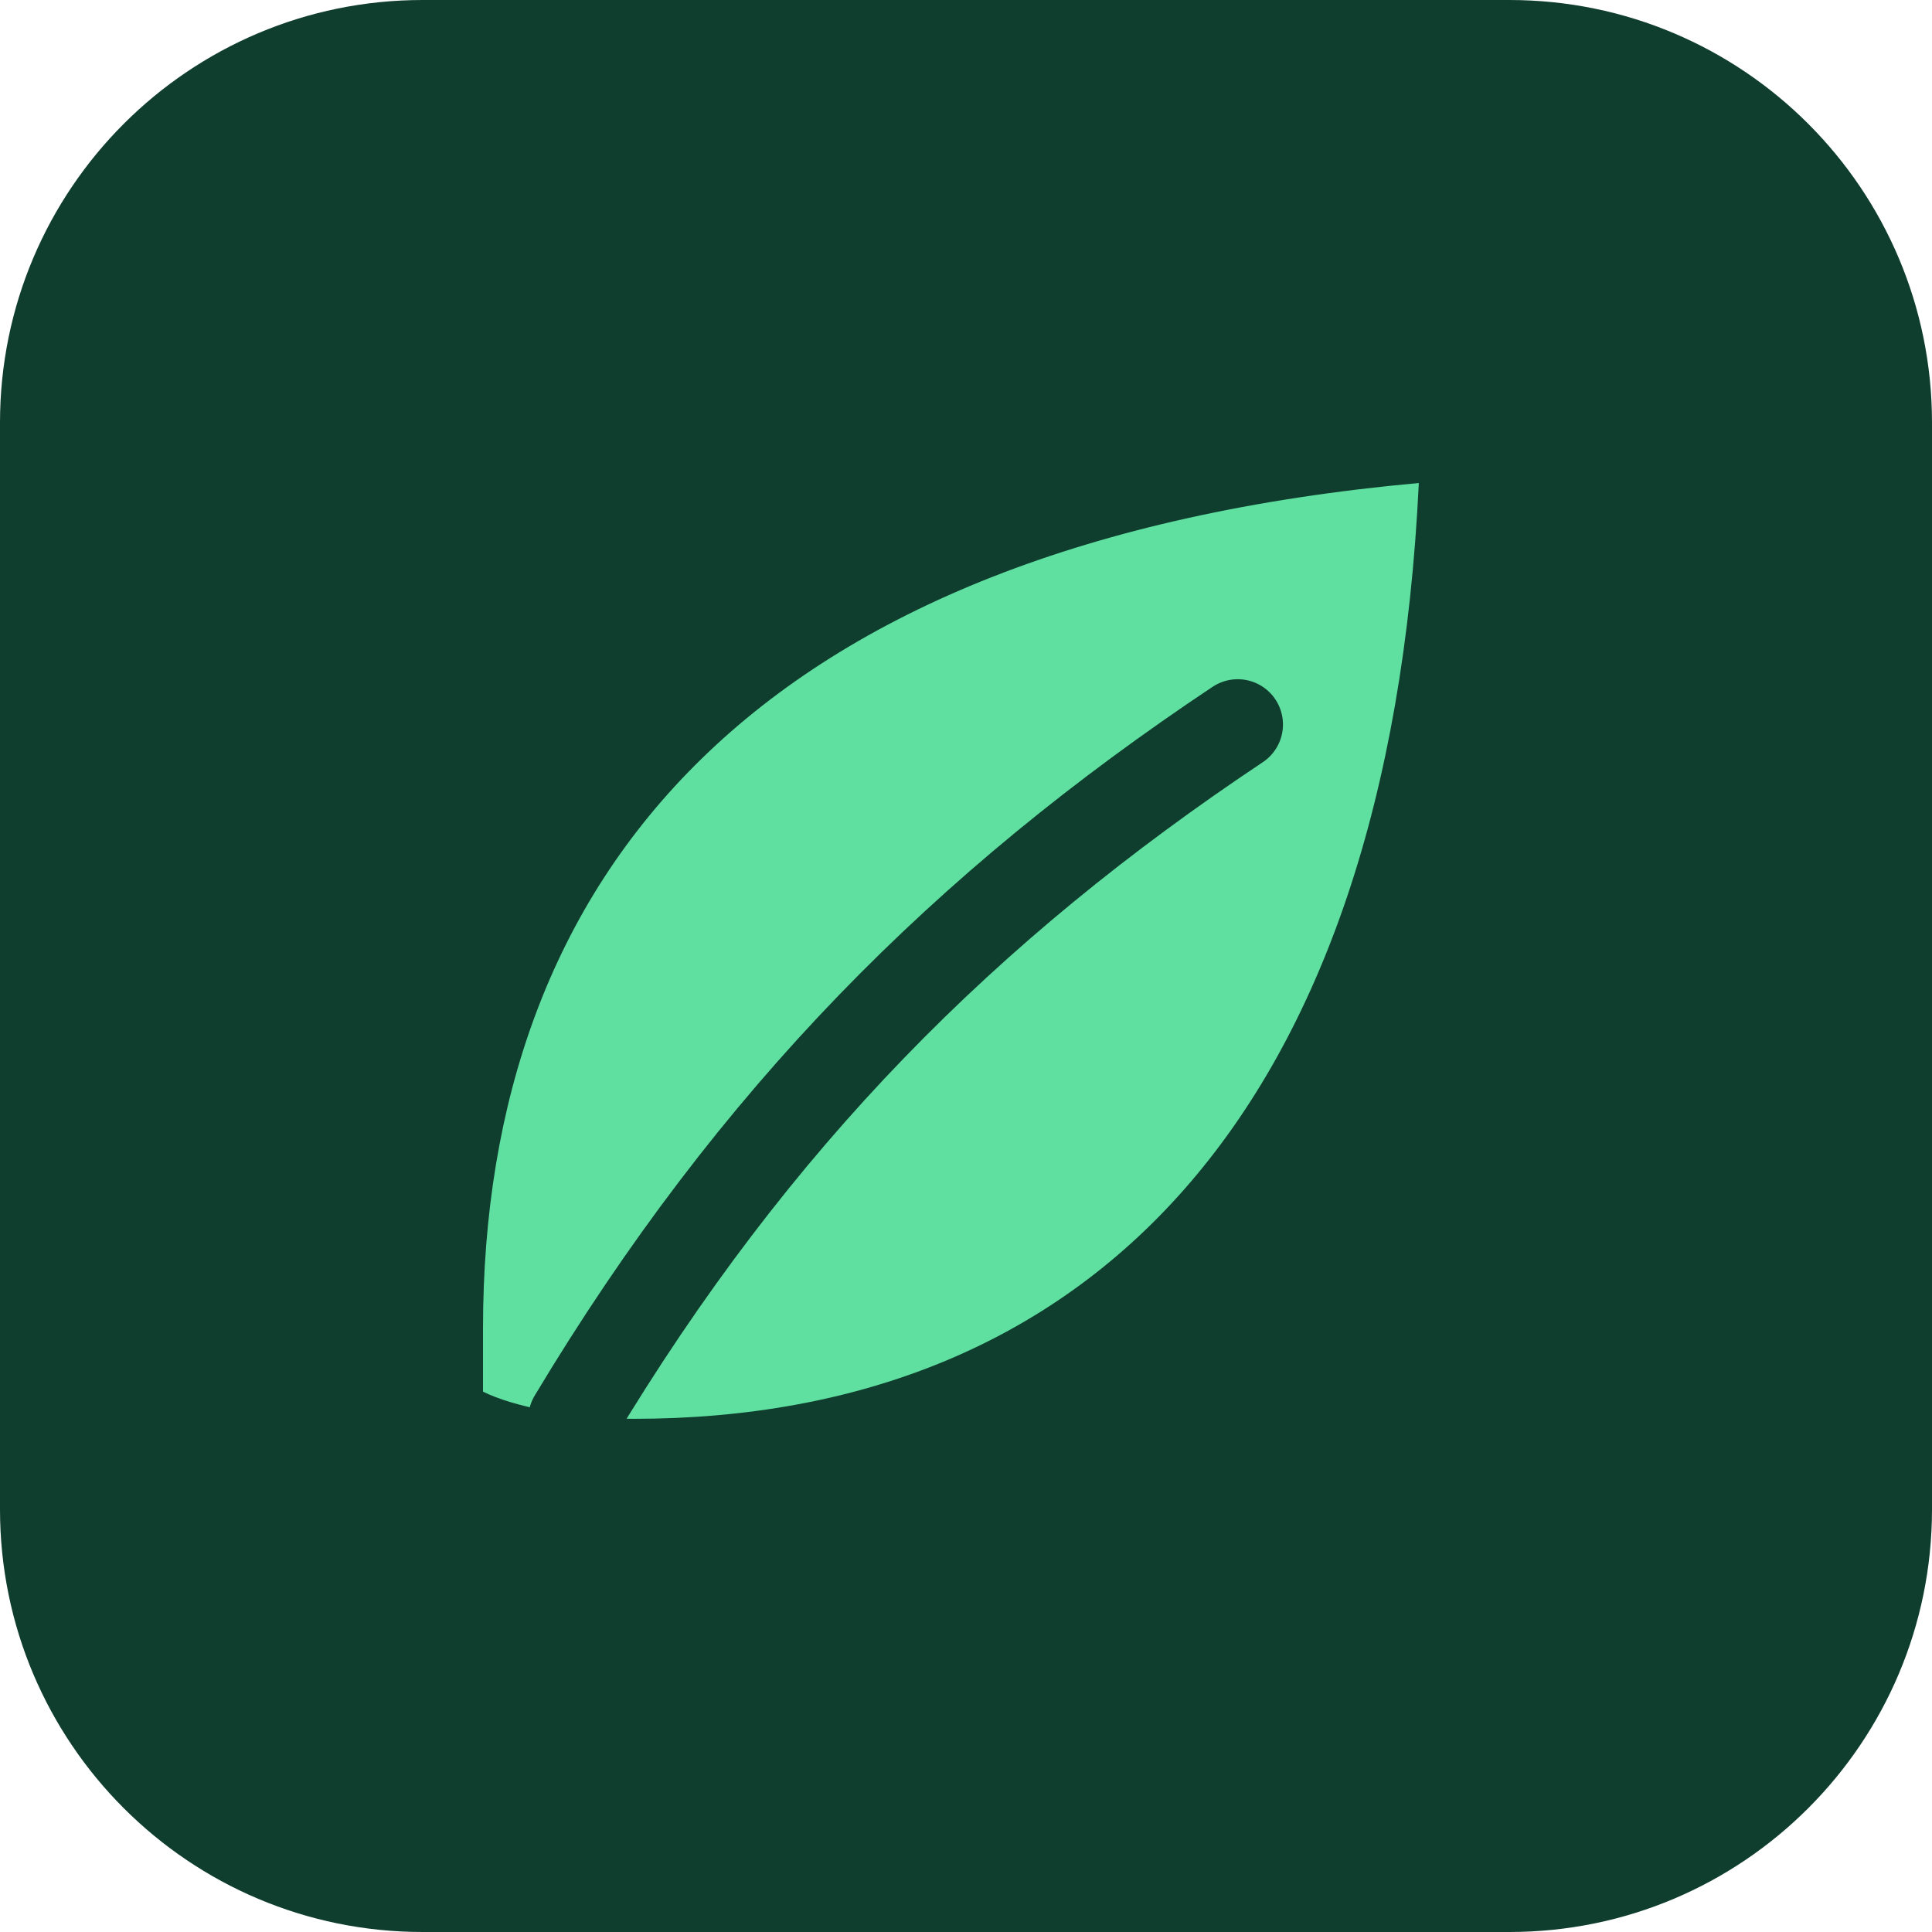
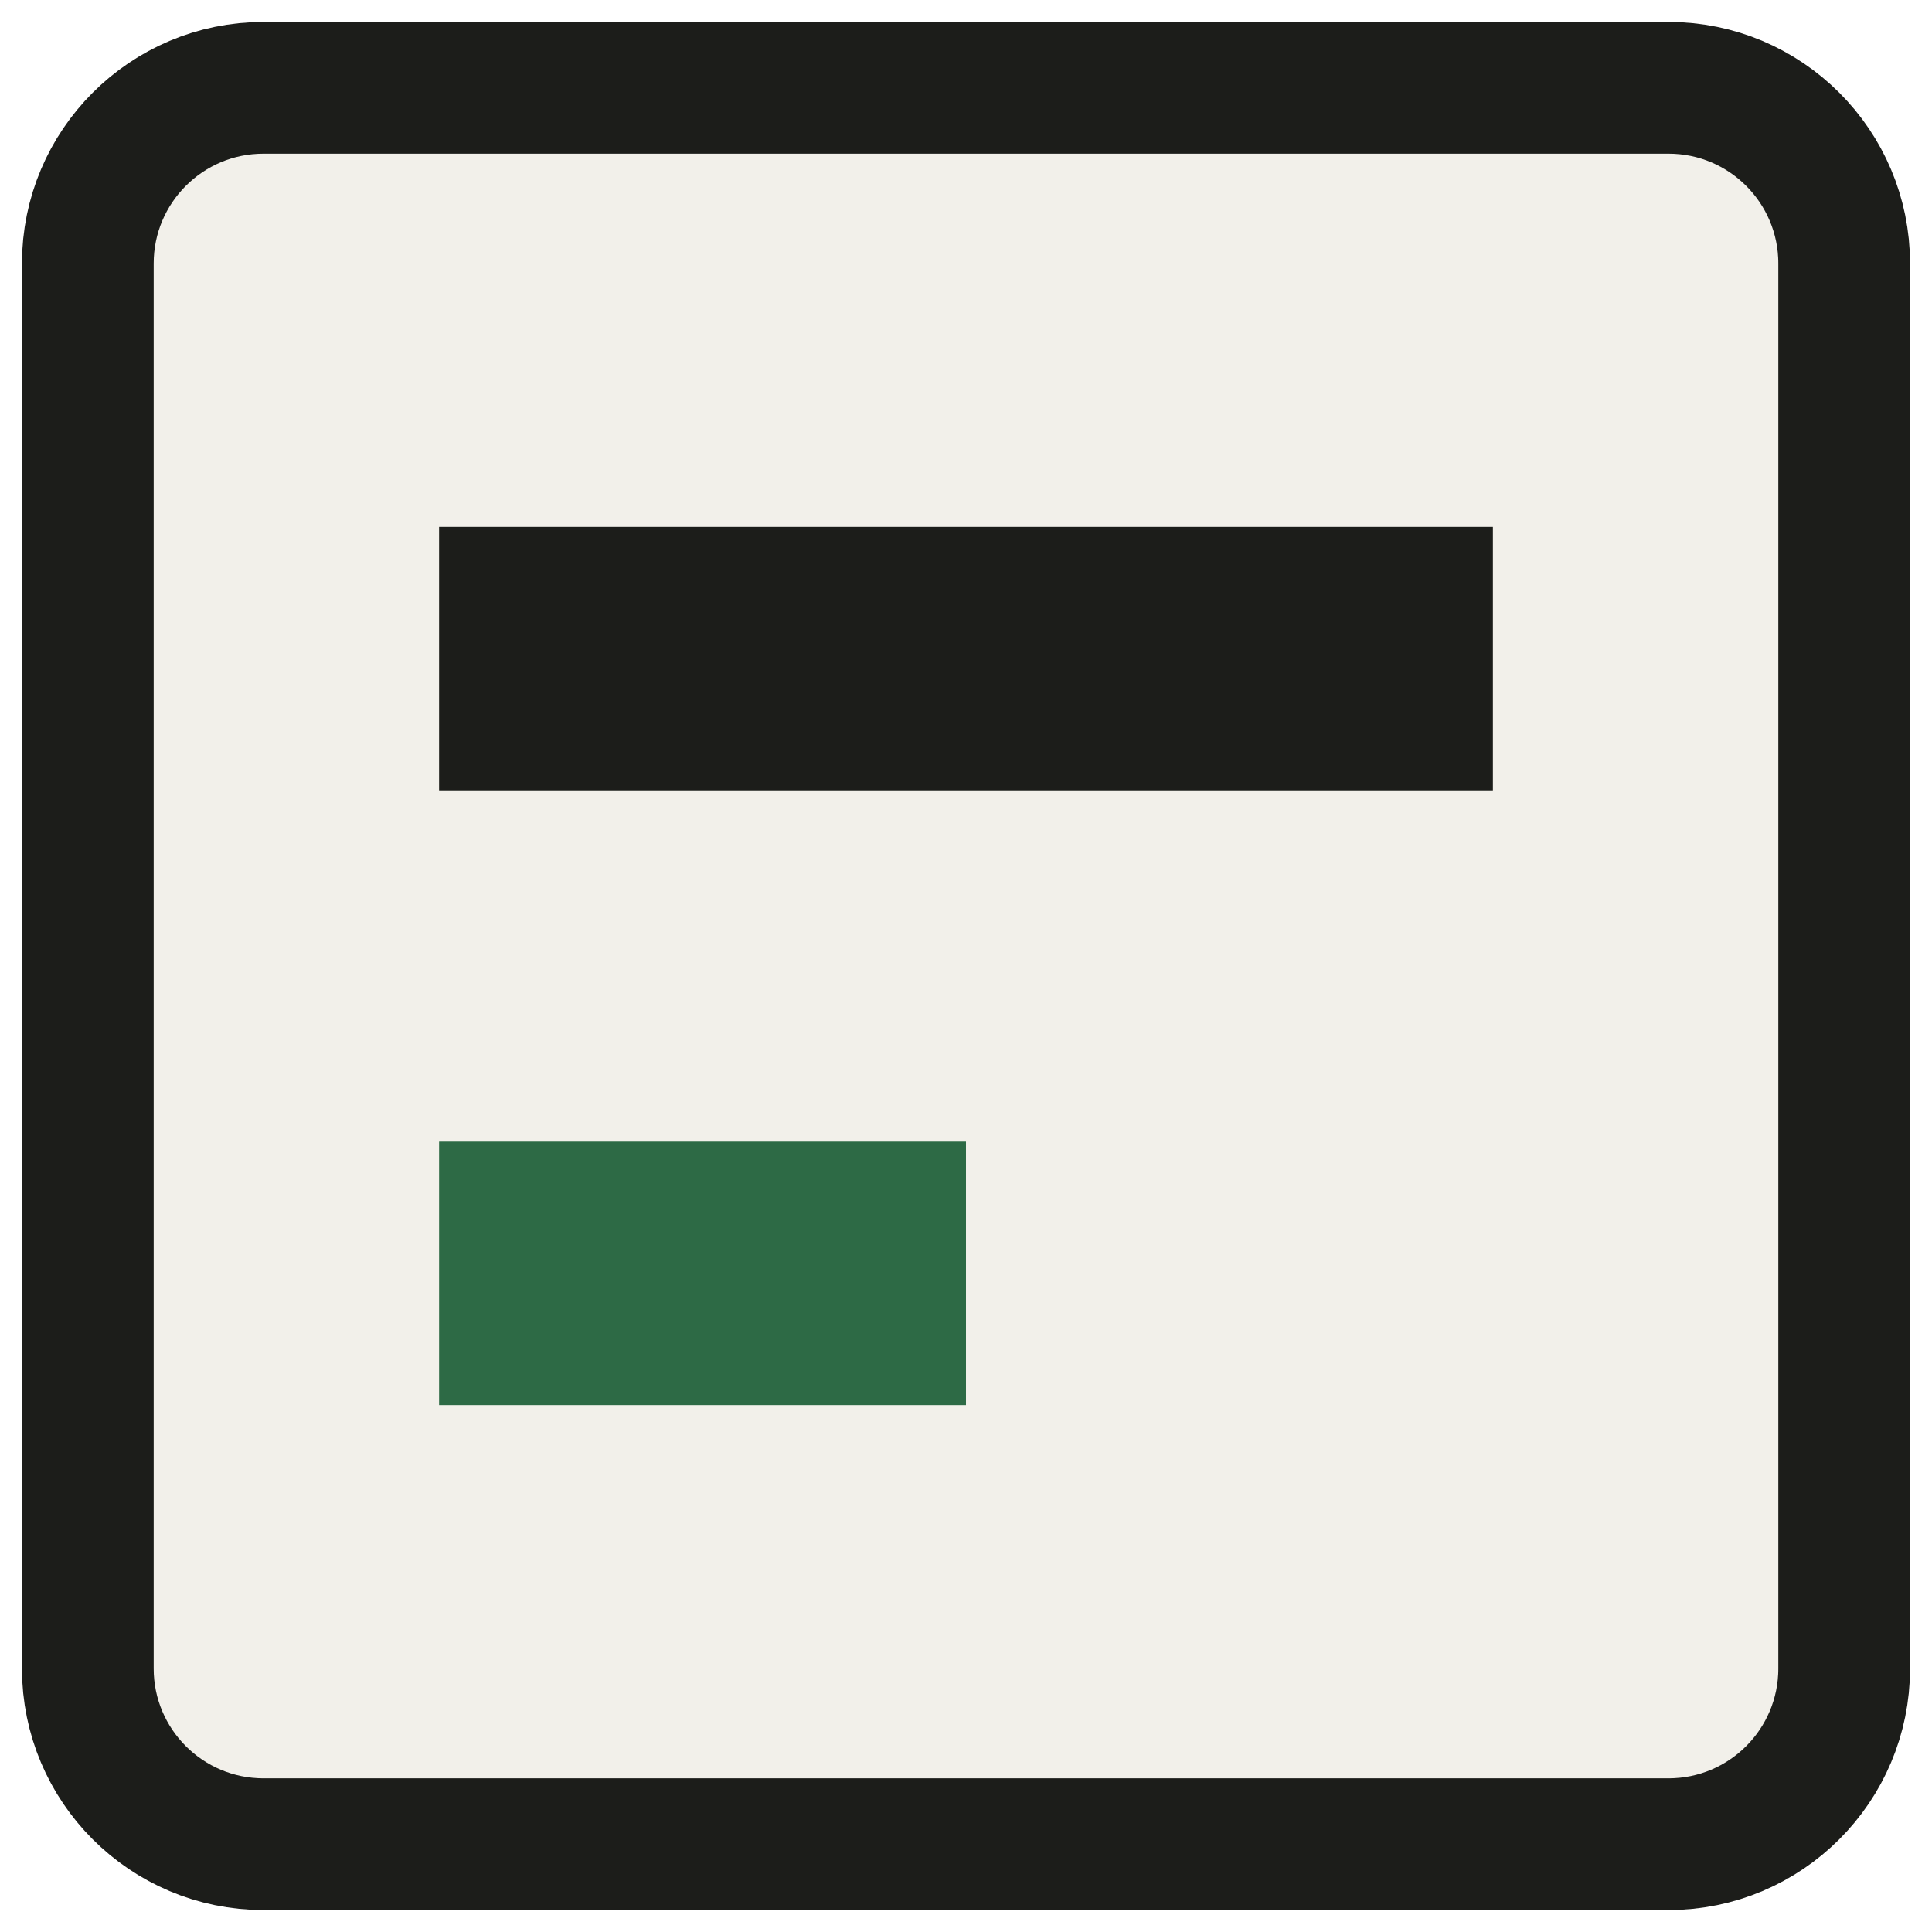
- <svg xmlns="http://www.w3.org/2000/svg" viewBox="0 0 64 64">
-   <rect width="64" height="64" rx="14" fill="#0f3d2e" />
-   <path d="M16 44c0-15 9-26 31-28-1 21-11 31-26 31-2 0-4-.4-5-.9z" fill="#5fe0a0" />
-   <path d="M19 47c6-10 13-17 22-23" stroke="#0f3d2e" stroke-width="3" stroke-linecap="round" fill="none" />
+ <svg xmlns="http://www.w3.org/2000/svg" viewBox="0 0 22 22" fill="none">
+   <rect x="1" y="1" width="20" height="20" rx="2" fill="#f2f0ea" stroke="#1c1d1a" stroke-width="1.5" />
+   <rect x="5" y="6" width="12" height="3" fill="#1c1d1a" />
+   <rect x="5" y="13" width="6" height="3" fill="#2d6a45" />
</svg>
